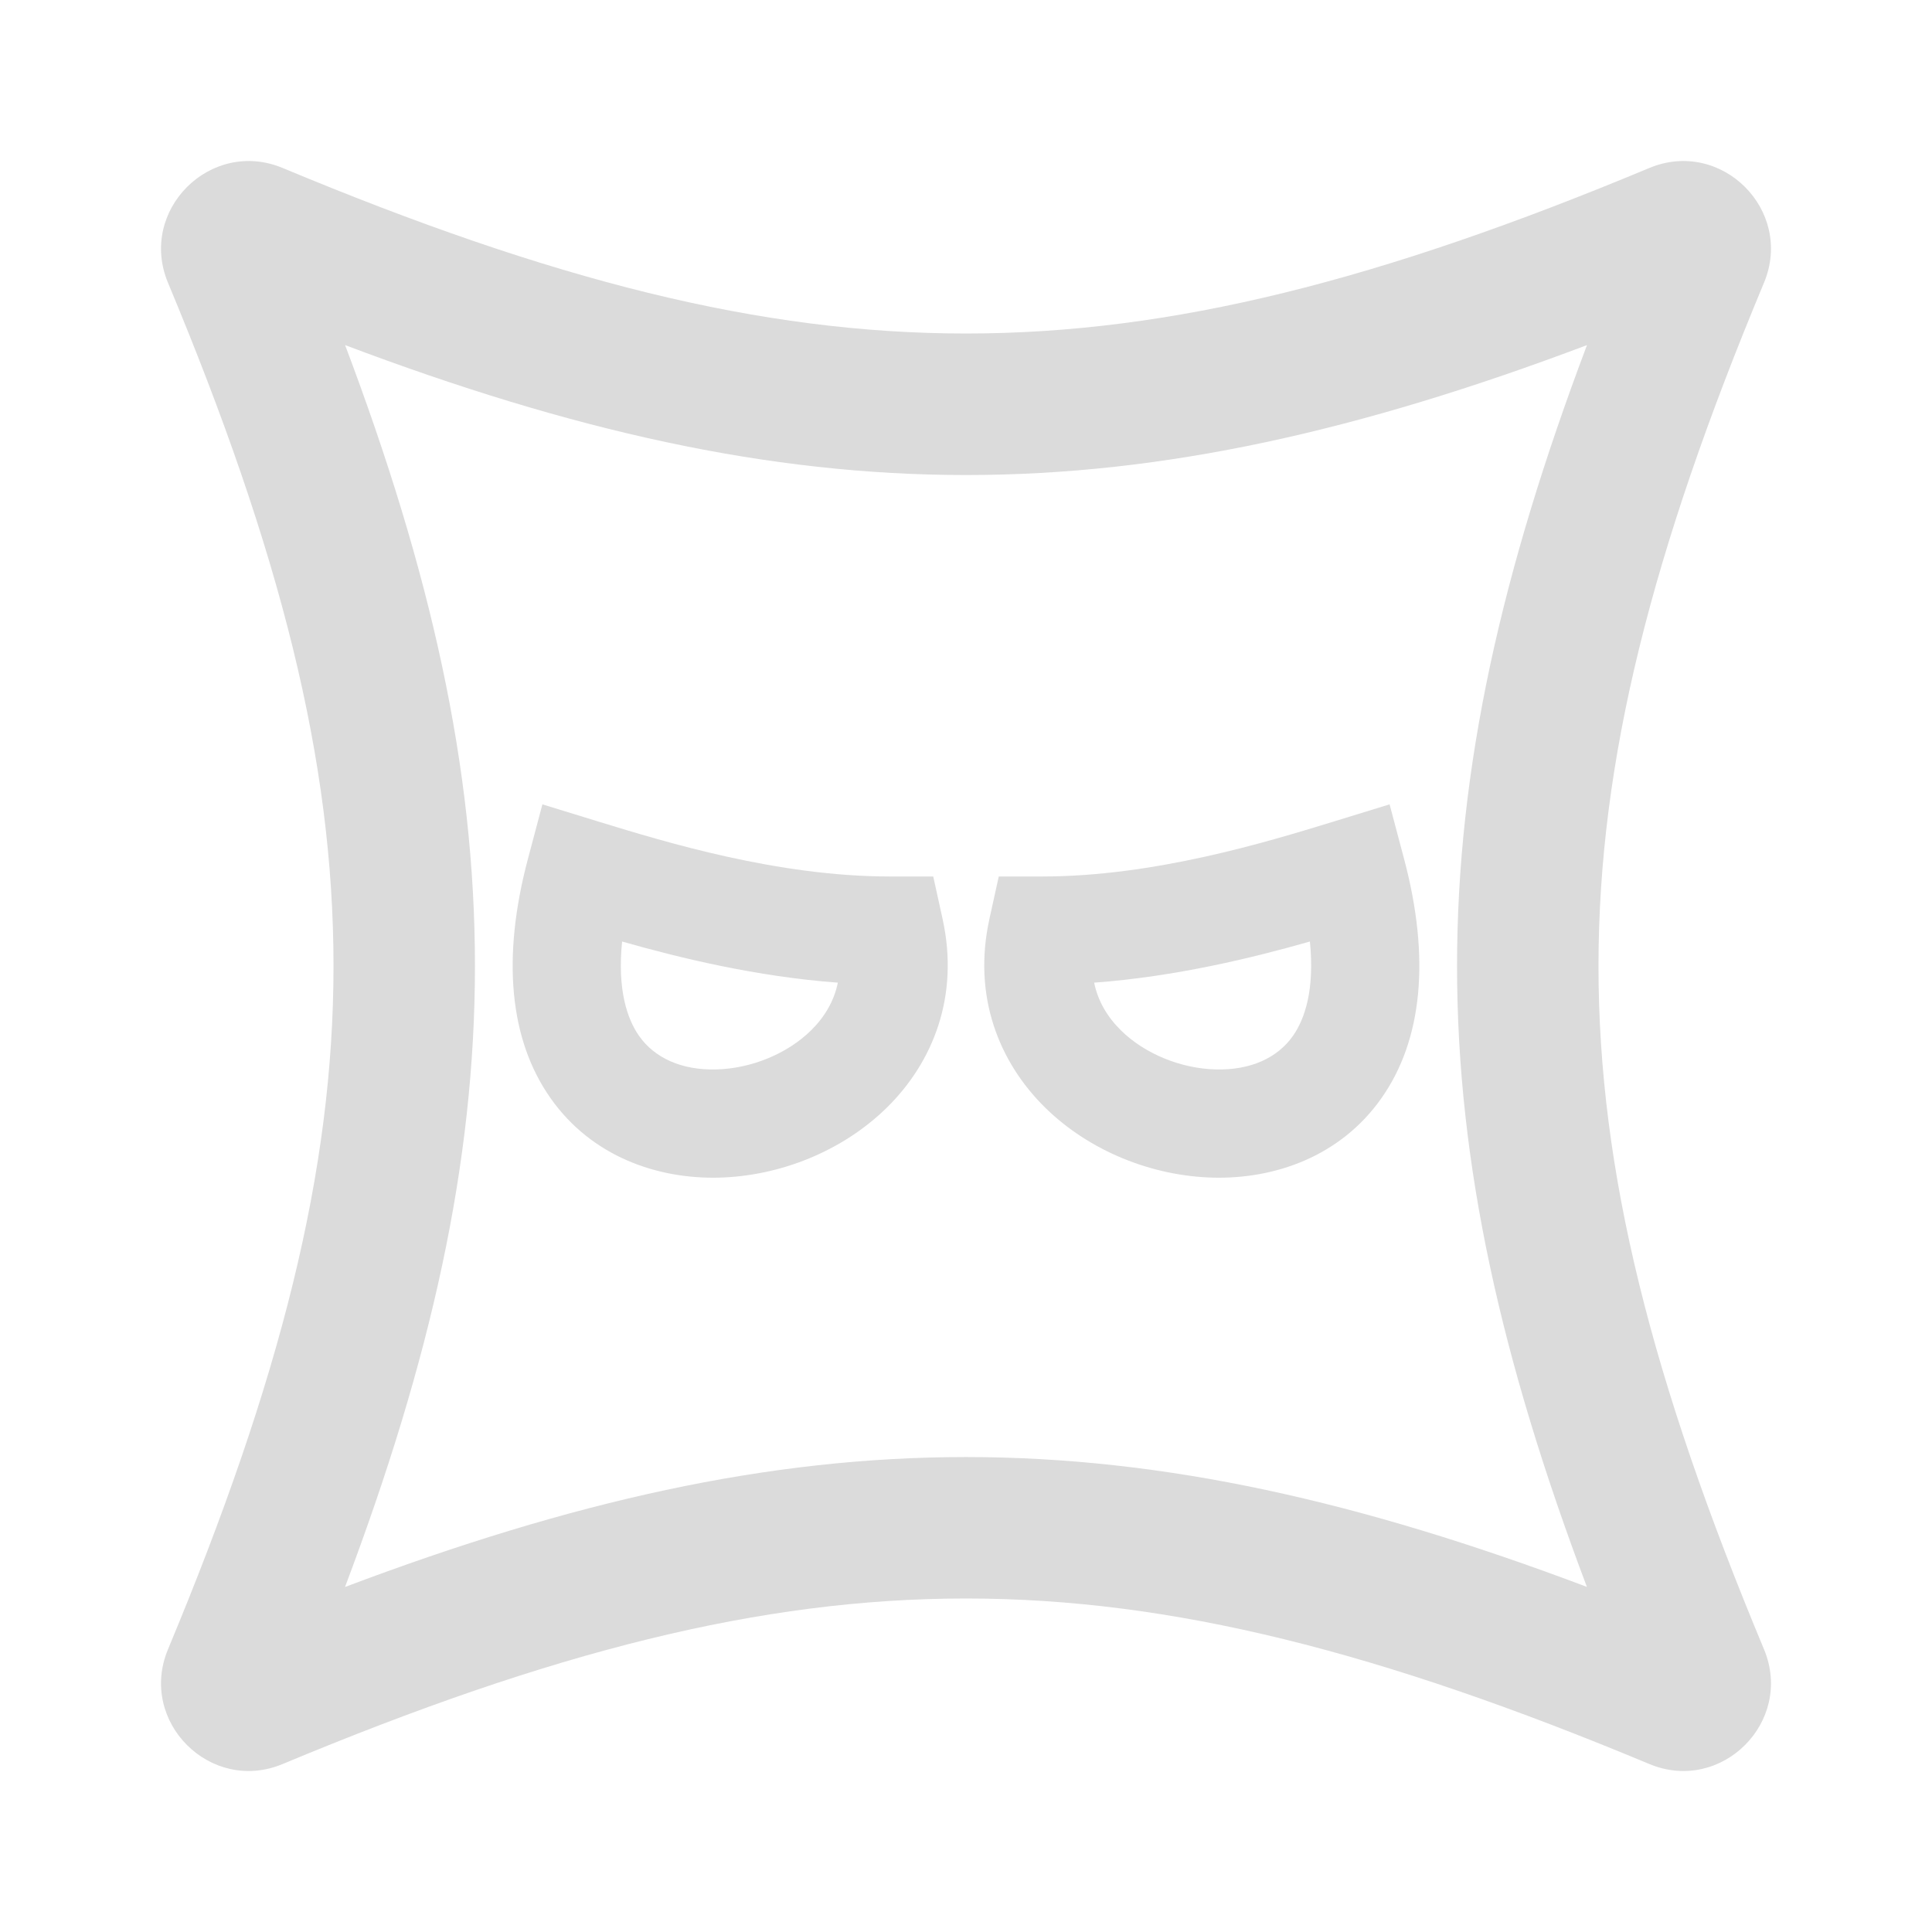
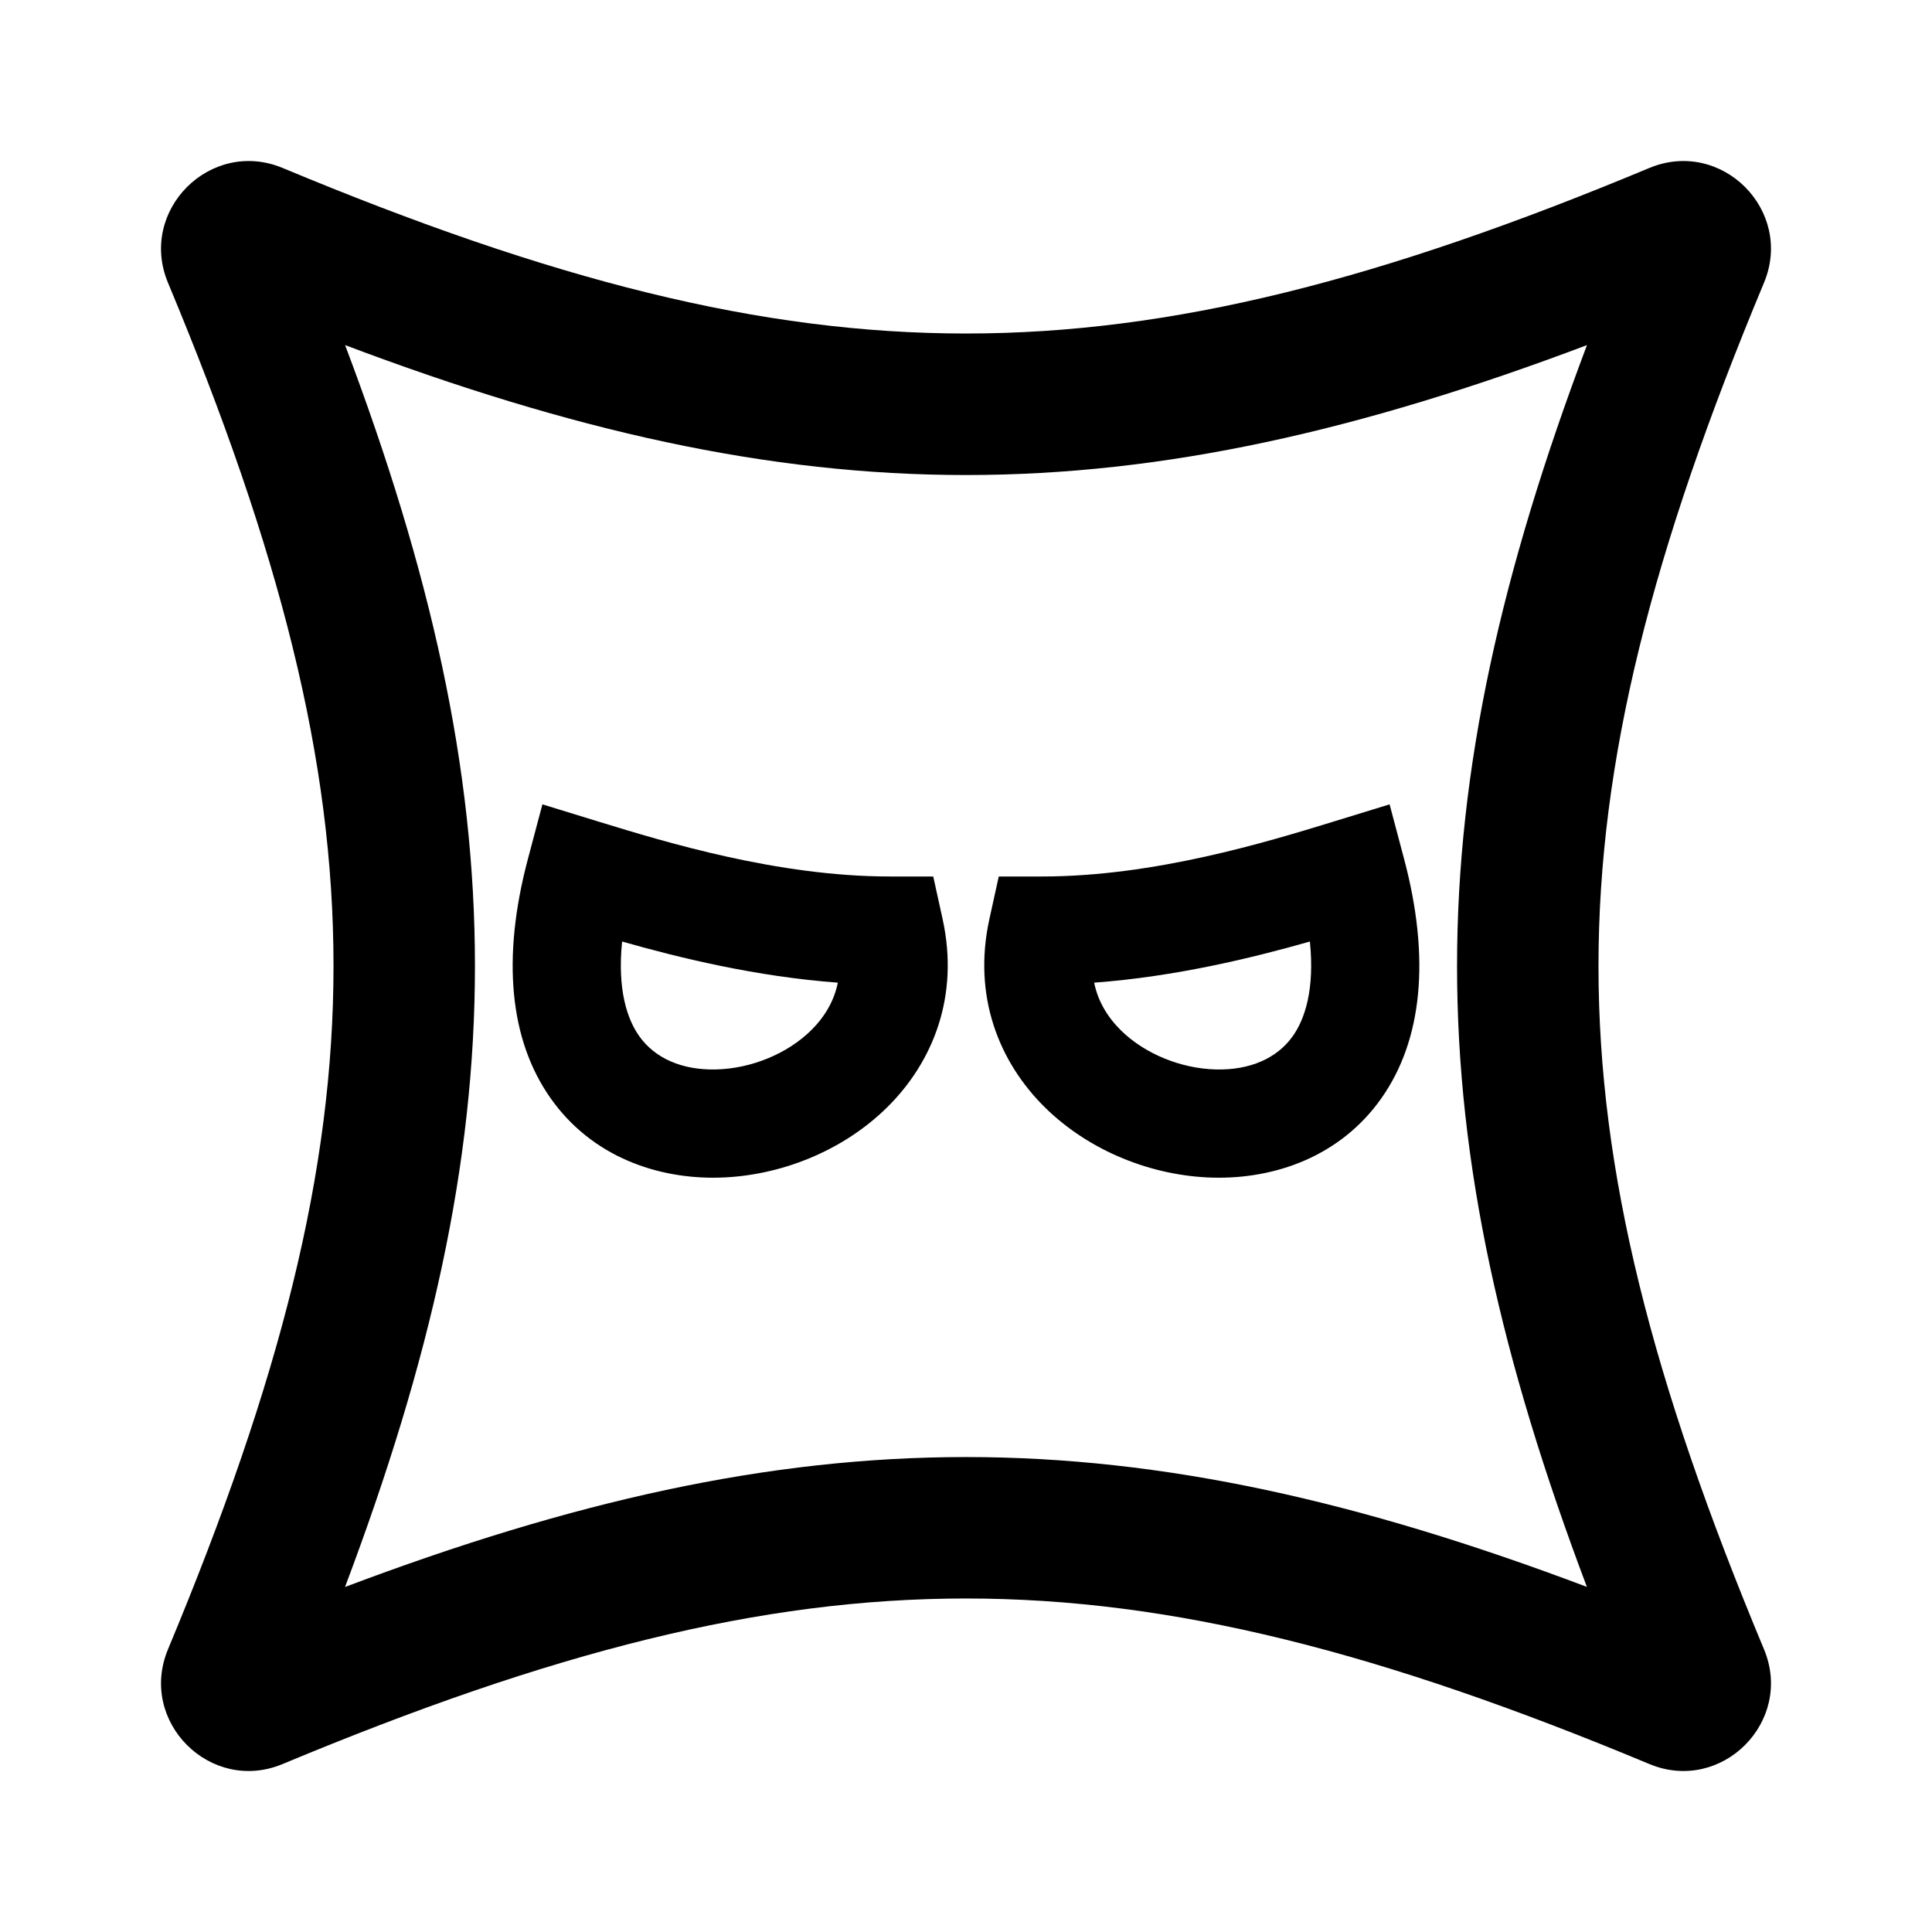
<svg xmlns="http://www.w3.org/2000/svg" width="24" height="24" viewBox="0 0 24 24" fill="currentColor">
-   <path fill-rule="evenodd" clip-rule="evenodd" d="M6.738 9.992L7.405 10.197C7.422 10.202 7.439 10.207 7.457 10.213C8.264 10.46 9.661 10.888 11.053 10.888H11.593L11.709 11.415C11.92 12.373 11.591 13.194 11.018 13.758C10.464 14.303 9.685 14.61 8.931 14.629C8.171 14.648 7.353 14.371 6.84 13.643C6.331 12.921 6.229 11.905 6.559 10.666L6.738 9.992ZM7.728 11.696C7.667 12.295 7.792 12.66 7.939 12.869C8.132 13.143 8.468 13.296 8.897 13.285C9.332 13.274 9.779 13.091 10.075 12.8C10.242 12.635 10.361 12.438 10.408 12.207C9.394 12.132 8.437 11.898 7.728 11.696Z" fill="#DBDBDB" />
-   <path fill-rule="evenodd" clip-rule="evenodd" d="M17.262 9.992L16.595 10.197C16.578 10.202 16.561 10.207 16.543 10.213C15.736 10.46 14.339 10.888 12.947 10.888H12.407L12.291 11.415C12.08 12.373 12.409 13.194 12.982 13.758C13.536 14.303 14.315 14.61 15.069 14.629C15.829 14.648 16.647 14.371 17.16 13.643C17.669 12.921 17.771 11.905 17.441 10.666L17.262 9.992ZM16.272 11.696C16.333 12.295 16.208 12.66 16.061 12.869C15.868 13.143 15.532 13.296 15.103 13.285C14.668 13.274 14.221 13.091 13.925 12.8C13.758 12.635 13.639 12.438 13.592 12.207C14.606 12.132 15.563 11.898 16.272 11.696Z" fill="#DBDBDB" />
-   <path fill-rule="evenodd" clip-rule="evenodd" d="M19.714 4.287C16.9 5.349 14.465 5.901 12 5.901C9.536 5.901 7.1 5.349 4.287 4.287C5.349 7.099 5.9 9.534 5.9 11.998C5.9 14.463 5.348 16.899 4.286 19.714C7.1 18.652 9.535 18.1 12 18.1C14.464 18.1 16.9 18.652 19.713 19.713C18.651 16.901 18.1 14.467 18.1 12.002C18.1 9.537 18.652 7.101 19.714 4.287ZM20.488 2.087C21.385 1.713 22.287 2.615 21.913 3.512C20.52 6.852 19.857 9.448 19.857 12.002C19.857 14.557 20.52 17.151 21.913 20.488C22.287 21.385 21.385 22.288 20.488 21.913C17.149 20.52 14.555 19.857 12 19.857C9.445 19.857 6.85 20.52 3.512 21.913C2.615 22.288 1.713 21.385 2.087 20.488C3.48 17.148 4.143 14.553 4.143 11.998C4.143 9.443 3.48 6.849 2.087 3.513C1.713 2.616 2.615 1.713 3.512 2.087C6.851 3.48 9.445 4.143 12 4.143C14.555 4.143 17.15 3.48 20.488 2.087Z" fill="#DBDBDB" />
+   <path fill-rule="evenodd" clip-rule="evenodd" d="M6.738 9.992L7.405 10.197C7.422 10.202 7.439 10.207 7.457 10.213C8.264 10.46 9.661 10.888 11.053 10.888H11.593L11.709 11.415C11.92 12.373 11.591 13.194 11.018 13.758C10.464 14.303 9.685 14.61 8.931 14.629C8.171 14.648 7.353 14.371 6.84 13.643C6.331 12.921 6.229 11.905 6.559 10.666L6.738 9.992ZM7.728 11.696C7.667 12.295 7.792 12.66 7.939 12.869C8.132 13.143 8.468 13.296 8.897 13.285C9.332 13.274 9.779 13.091 10.075 12.8C10.242 12.635 10.361 12.438 10.408 12.207C9.394 12.132 8.437 11.898 7.728 11.696Z" />
+   <path fill-rule="evenodd" clip-rule="evenodd" d="M17.262 9.992L16.595 10.197C16.578 10.202 16.561 10.207 16.543 10.213C15.736 10.46 14.339 10.888 12.947 10.888H12.407L12.291 11.415C12.08 12.373 12.409 13.194 12.982 13.758C13.536 14.303 14.315 14.61 15.069 14.629C15.829 14.648 16.647 14.371 17.16 13.643C17.669 12.921 17.771 11.905 17.441 10.666L17.262 9.992ZM16.272 11.696C16.333 12.295 16.208 12.66 16.061 12.869C15.868 13.143 15.532 13.296 15.103 13.285C14.668 13.274 14.221 13.091 13.925 12.8C13.758 12.635 13.639 12.438 13.592 12.207C14.606 12.132 15.563 11.898 16.272 11.696Z" />
+   <path fill-rule="evenodd" clip-rule="evenodd" d="M19.714 4.287C16.9 5.349 14.465 5.901 12 5.901C9.536 5.901 7.1 5.349 4.287 4.287C5.349 7.099 5.9 9.534 5.9 11.998C5.9 14.463 5.348 16.899 4.286 19.714C7.1 18.652 9.535 18.1 12 18.1C14.464 18.1 16.9 18.652 19.713 19.713C18.651 16.901 18.1 14.467 18.1 12.002C18.1 9.537 18.652 7.101 19.714 4.287ZM20.488 2.087C21.385 1.713 22.287 2.615 21.913 3.512C20.52 6.852 19.857 9.448 19.857 12.002C19.857 14.557 20.52 17.151 21.913 20.488C22.287 21.385 21.385 22.288 20.488 21.913C17.149 20.52 14.555 19.857 12 19.857C9.445 19.857 6.85 20.52 3.512 21.913C2.615 22.288 1.713 21.385 2.087 20.488C3.48 17.148 4.143 14.553 4.143 11.998C4.143 9.443 3.48 6.849 2.087 3.513C1.713 2.616 2.615 1.713 3.512 2.087C6.851 3.48 9.445 4.143 12 4.143C14.555 4.143 17.15 3.48 20.488 2.087Z" />
</svg>
